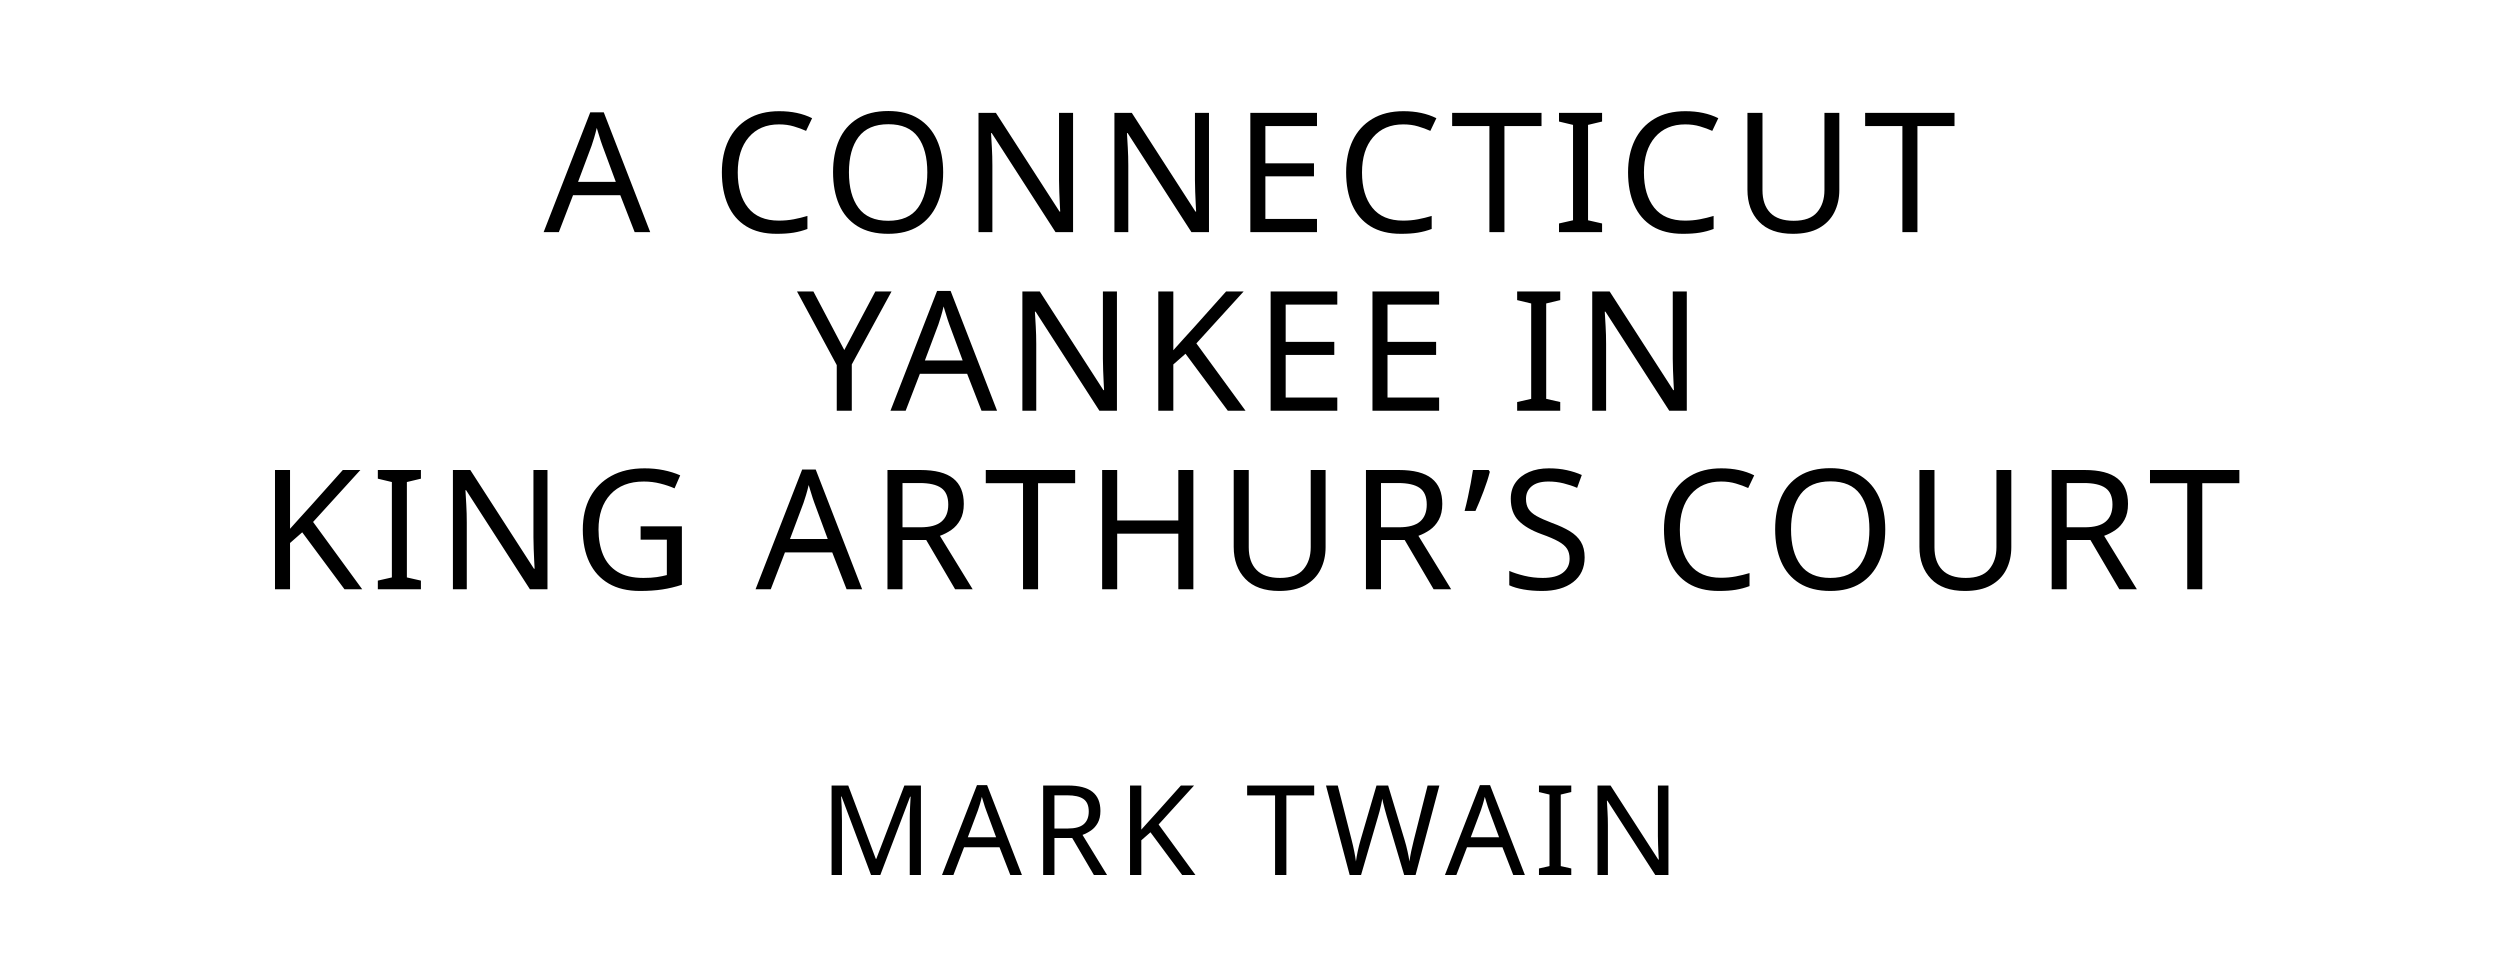
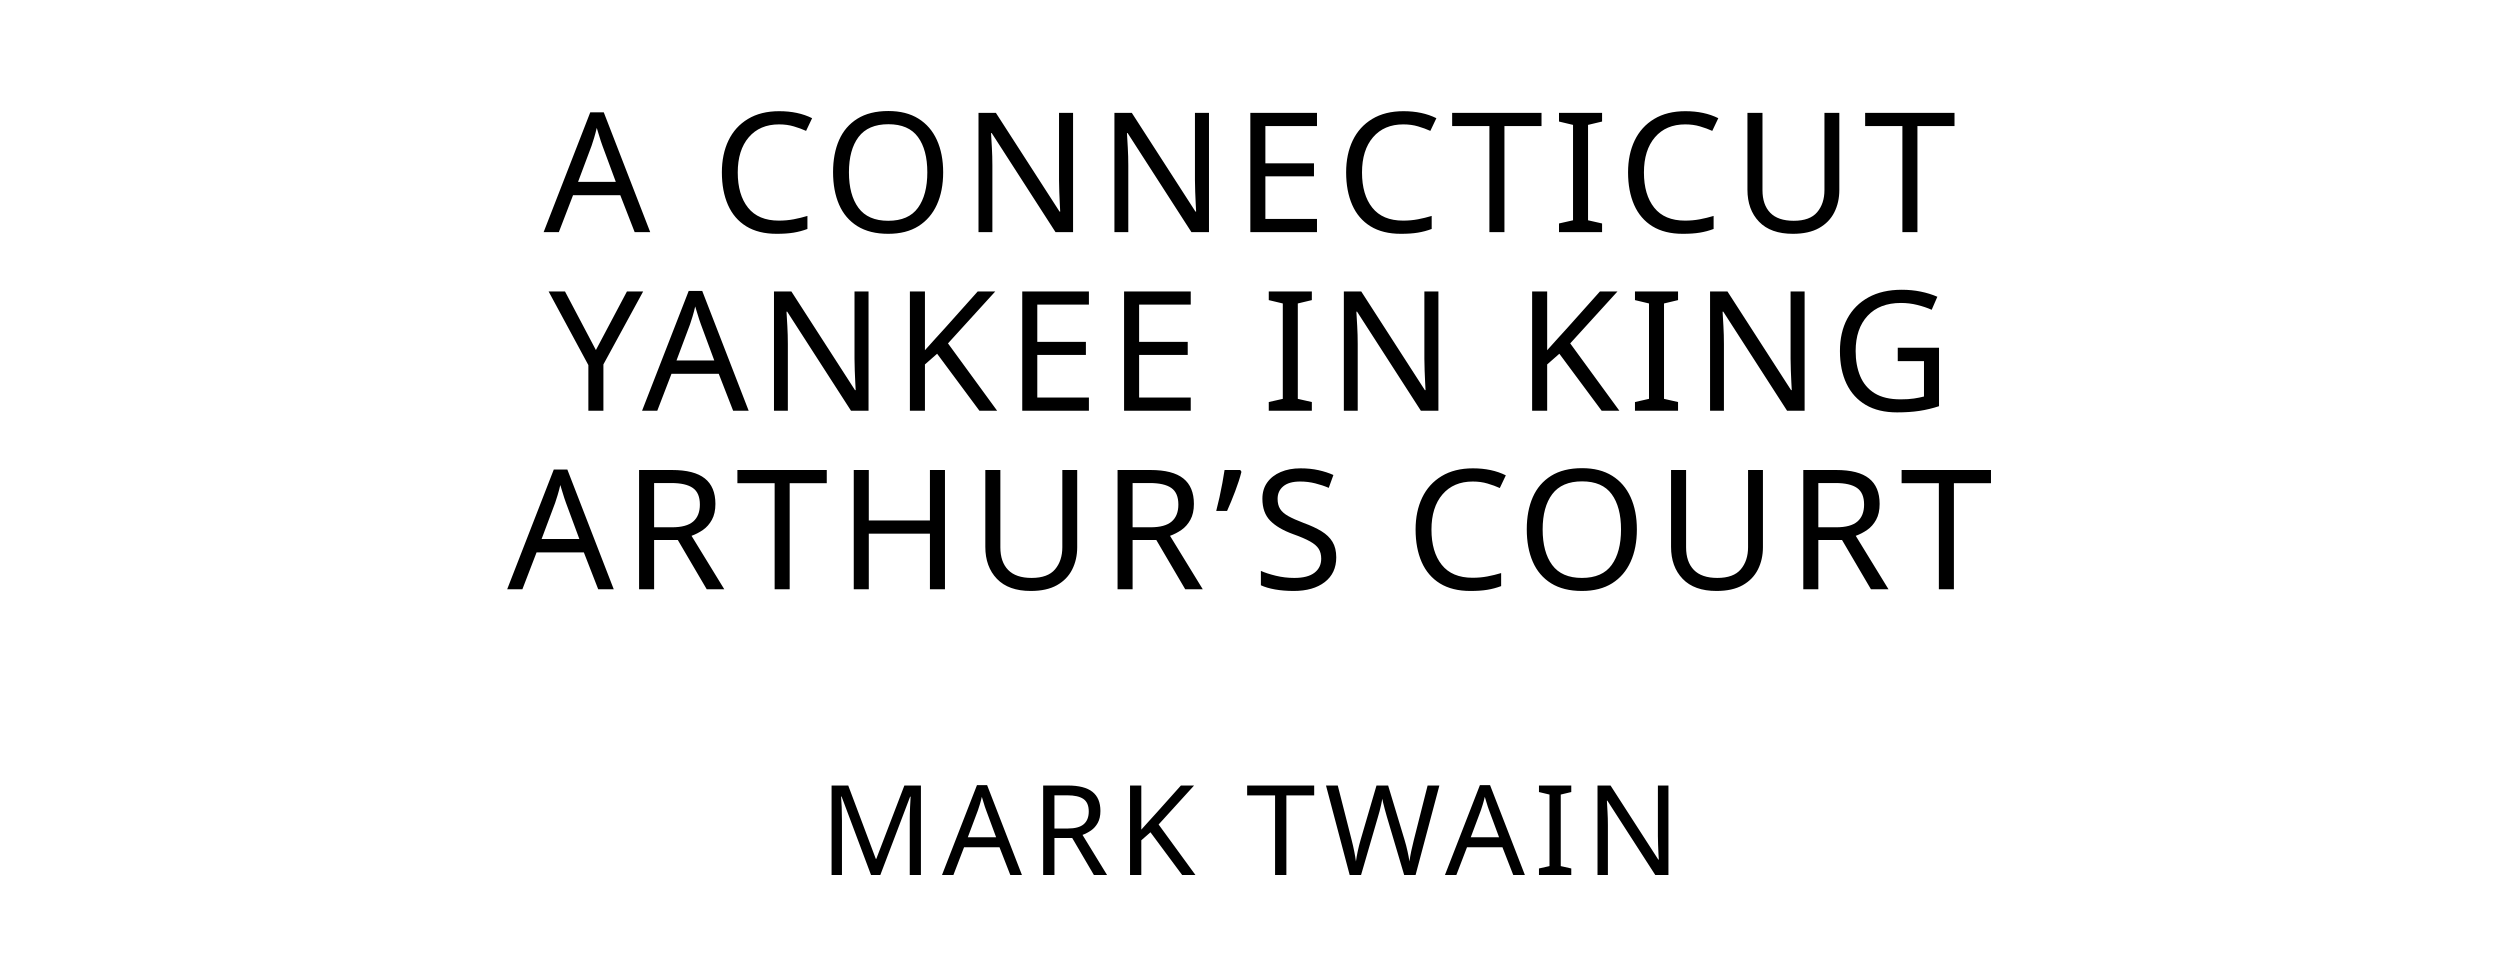
<svg xmlns="http://www.w3.org/2000/svg" version="1.1" viewBox="0 0 1400 540">
  <style type="text/css">
		text{
			font-family: "League Spartan";
			letter-spacing: 5px;
			text-anchor: middle;
		}

		.title{
			font-size: 93.567px;
		}

		.author{
			font-size: 70.175px;
		}
	</style>
  <text class="title" x="700" y="130">A CONNECTICUT</text>
-   <text class="title" x="700" y="230">YANKEE IN</text>
-   <text class="title" x="700" y="330">KING ARTHUR’S COURT</text>
+   <text class="title" x="700" y="230">YANKEE IN KING</text>
+   <text class="title" x="700" y="330">ARTHUR’S COURT</text>
  <text class="author" x="700" y="490">MARK TWAIN</text>
</svg>
